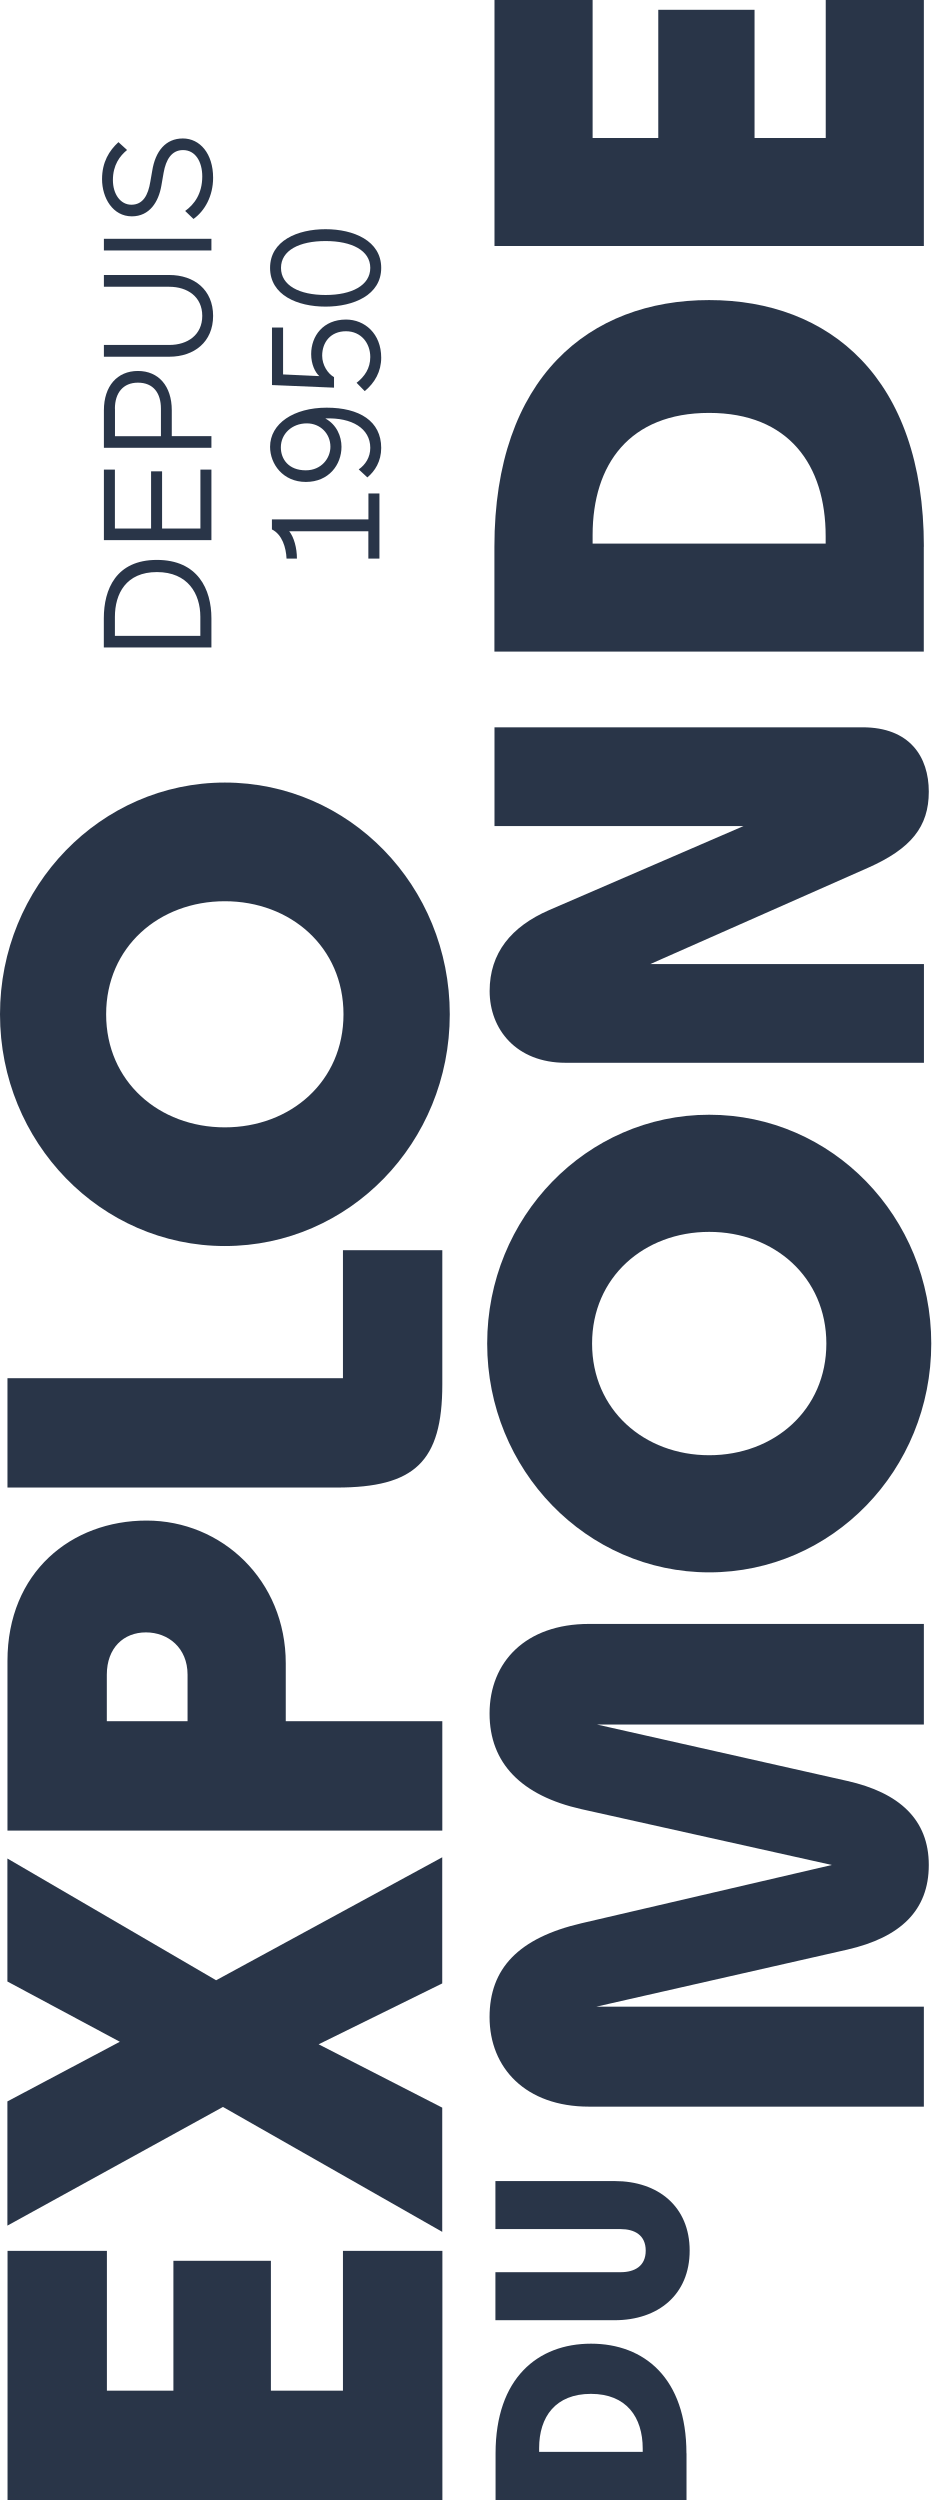
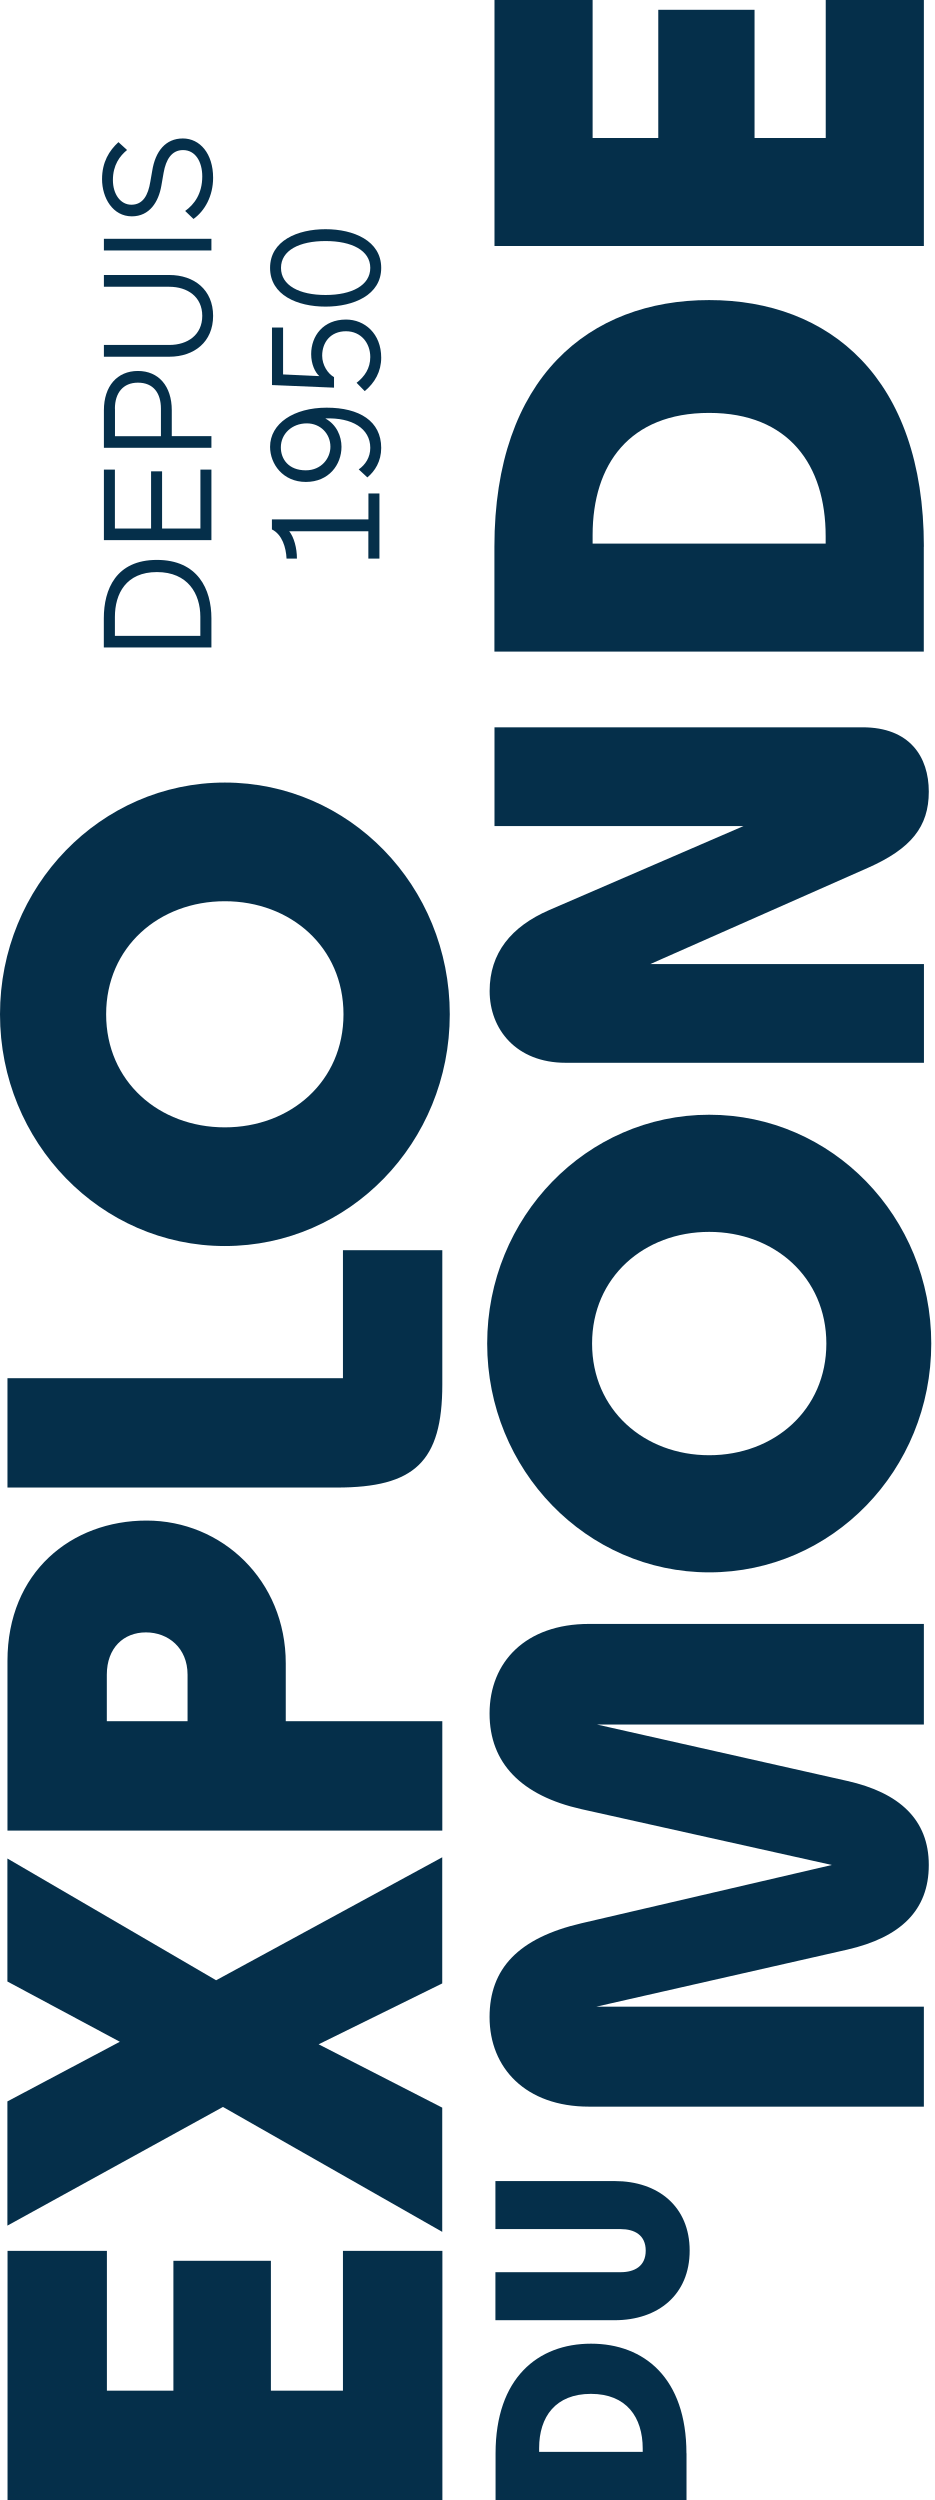
- <svg xmlns="http://www.w3.org/2000/svg" width="187" height="500" viewBox="0 0 187 500" fill="#293548">
+ <svg xmlns="http://www.w3.org/2000/svg" width="187" height="500" viewBox="0 0 187 500" fill="#052f4a">
  <path d="M65.112 61.324C70.715 61.324 76.241 59.015 76.241 53.581C76.241 48.148 70.715 45.839 65.112 45.839C59.509 45.839 54.014 48.132 54.014 53.581C54.014 59.03 59.478 61.324 65.112 61.324ZM65.112 48.209C70.361 48.209 74.055 50.087 74.055 53.581C74.055 57.075 70.361 58.999 65.112 58.999C59.863 58.999 56.199 57.091 56.199 53.581C56.199 50.072 59.863 48.209 65.112 48.209ZM69.191 66.249C72.208 66.249 74.055 68.62 74.055 71.406C74.055 73.684 72.916 75.316 71.315 76.562L72.947 78.225C74.948 76.562 76.241 74.33 76.241 71.529C76.241 66.726 72.931 63.91 69.206 63.91C64.619 63.91 62.233 67.219 62.233 70.821C62.233 72.822 63.003 74.454 63.865 75.223L56.615 74.885V65.51H54.398V77.009L66.805 77.532V75.423C65.574 74.746 64.434 73.022 64.434 71.144C64.434 68.435 66.128 66.249 69.206 66.249M66.082 89.354C66.082 91.632 64.296 94.064 61.156 94.064C57.708 94.064 56.169 91.817 56.169 89.477C56.169 86.768 58.385 84.674 61.371 84.674C64.05 84.674 66.082 86.706 66.082 89.354ZM54.014 89.354C54.014 92.802 56.584 96.388 61.171 96.388C65.758 96.388 68.298 92.956 68.298 89.354C68.298 87.291 67.344 84.921 65.05 83.689C70.391 83.474 74.055 85.69 74.055 89.569C74.055 91.478 73.07 92.956 71.746 93.879L73.47 95.48C74.978 94.249 76.241 92.263 76.241 89.585C76.241 84.228 71.885 81.534 65.327 81.534C58.77 81.534 54.014 84.69 54.014 89.369M73.686 111.719H75.887V98.697H73.686V103.884H54.383V105.885C56.446 106.901 57.215 109.549 57.308 111.719H59.386C59.386 109.595 58.801 107.455 57.846 106.255H73.67V111.719H73.686Z" />
  <path d="M32.724 34.541C33.186 31.925 34.325 30.016 36.603 30.016C39.097 30.016 40.452 32.356 40.452 35.28C40.452 38.759 38.851 40.883 37.034 42.192L38.697 43.792C40.944 42.192 42.622 39.221 42.622 35.557C42.622 30.724 39.99 27.692 36.572 27.692C33.155 27.692 31.062 30.201 30.431 34.234L30.061 36.358C29.63 39.005 28.614 40.945 26.275 40.945C24.089 40.945 22.581 38.821 22.581 36.019C22.581 33.002 23.966 31.186 25.413 30.001L23.689 28.43C21.842 30.124 20.41 32.417 20.41 35.834C20.41 39.59 22.565 43.269 26.367 43.269C29.938 43.269 31.708 40.344 32.263 37.189L32.724 34.541ZM42.283 50.088V47.764H20.78V50.088H42.283ZM33.848 57.353C37.496 57.353 40.452 59.355 40.452 63.172C40.452 66.989 37.511 68.99 33.879 68.99H20.78V71.345H33.848C38.851 71.345 42.622 68.375 42.622 63.172C42.622 57.969 38.851 54.998 33.848 54.998H20.78V57.353H33.848ZM22.981 81.735C22.981 78.595 24.612 76.533 27.583 76.533C30.708 76.533 32.186 78.657 32.186 81.735V87.246H22.996V81.735H22.981ZM34.356 82.059C34.356 77.225 31.724 74.193 27.583 74.193C23.442 74.193 20.78 77.225 20.78 82.059V89.555H42.283V87.231H34.356V82.059ZM42.283 108.026V93.926H40.082V105.702H32.416V94.265H30.215V105.702H22.981V93.926H20.78V108.026H42.283ZM22.981 123.388C22.981 118.755 25.197 114.414 31.385 114.414C37.573 114.414 40.067 118.755 40.067 123.357V127.175H22.981V123.388ZM42.283 129.499V123.665C42.283 117.847 39.559 111.982 31.385 111.982C23.212 111.982 20.764 117.847 20.764 123.665V129.499H42.268H42.283Z" />
  <path d="M137.933 450.128C137.933 441.339 131.668 436.213 122.925 436.213H99.082V445.819H124.126C126.912 445.819 129.144 447.019 129.144 450.128C129.144 453.238 126.912 454.438 124.126 454.438H99.082V464.043H122.925C131.653 464.043 137.933 458.918 137.933 450.128Z" />
  <path d="M68.698 202.859C68.698 216.282 58.138 225.471 44.962 225.471C31.786 225.471 21.227 216.282 21.227 202.859C21.227 189.437 31.786 180.247 44.962 180.247C58.138 180.247 68.698 189.437 68.698 202.859ZM89.955 202.859C89.955 177.138 69.821 156.512 44.977 156.512C20.134 156.512 0 177.261 0 202.859C0 228.457 20.134 249.207 44.977 249.207C69.821 249.207 89.955 228.581 89.955 202.859ZM88.462 250.038H68.59V275.636H1.493V297.509H67.343C82.874 297.509 88.462 292.414 88.462 276.883V250.053V250.038ZM21.365 344.241V334.929C21.365 329.587 24.721 326.478 29.185 326.478C33.648 326.478 37.512 329.587 37.512 334.929V344.241H21.365ZM88.462 344.241H57.153V332.681C57.153 316.026 44.362 304.113 29.323 304.113C14.284 304.113 1.493 314.426 1.493 332.189V366.114H88.462V344.241ZM43.223 396.053L1.478 371.702V396.299L23.966 408.352L1.478 420.281V445.125L44.593 421.389L88.447 446.372V421.528L63.726 408.86L88.447 396.684V371.456L43.223 396.053ZM88.462 450.174H68.59V478.127H54.182V452.159H34.68V478.127H21.381V450.174H1.508V500H88.477V450.174H88.462Z" />
  <path d="M107.826 490.395V489.625C107.826 483.36 111.104 478.773 118.185 478.773C125.265 478.773 128.544 483.407 128.544 489.733V490.38H107.81L107.826 490.395ZM137.287 490.672C137.287 475.618 128.837 468.737 118.2 468.737C107.564 468.737 99.113 475.618 99.113 490.672V500H137.303V490.672H137.287Z" />
  <path d="M184.774 0H165.148V27.599H150.91V1.955H131.654V27.599H118.524V0H98.898V49.195H184.774V0ZM118.524 108.719V106.995C118.524 92.88 125.881 82.582 141.828 82.582C157.775 82.582 165.133 93.003 165.133 107.241V108.719H118.508H118.524ZM184.774 109.335C184.774 75.471 165.764 60.016 141.828 60.016C117.892 60.016 98.882 75.471 98.882 109.335V130.315H184.758V109.335H184.774ZM148.709 165.21L109.827 182.019C102.223 185.328 97.928 190.608 97.928 198.212C97.928 205.816 103.208 212.558 113.136 212.558H184.789V192.809H130.068L173.614 173.553C182.203 169.751 185.759 165.333 185.759 158.345C185.759 151.357 181.957 145.461 172.506 145.461H98.898V165.21H148.709ZM165.271 268.711C165.271 281.964 154.85 291.045 141.843 291.045C128.837 291.045 118.416 281.964 118.416 268.711C118.416 255.457 128.837 246.376 141.843 246.376C154.85 246.376 165.271 255.457 165.271 268.711ZM186.251 268.711C186.251 243.313 166.379 222.948 141.843 222.948C117.308 222.948 97.436 243.436 97.436 268.711C97.436 293.985 117.308 314.473 141.843 314.473C166.379 314.473 186.251 294.108 186.251 268.711ZM97.913 342.703C97.913 352.647 104.285 359.143 116.307 361.836L166.364 372.996L116.307 384.648C103.67 387.588 97.913 393.73 97.913 403.412C97.913 413.602 105.147 421.329 117.785 421.329H184.774V401.334H119.262L169.443 389.928C180.11 387.481 185.759 382.078 185.759 372.996C185.759 363.914 179.863 358.527 169.443 356.187L119.386 344.904H184.774V324.786H117.785C105.147 324.786 97.913 332.39 97.913 342.703Z" />
</svg>
